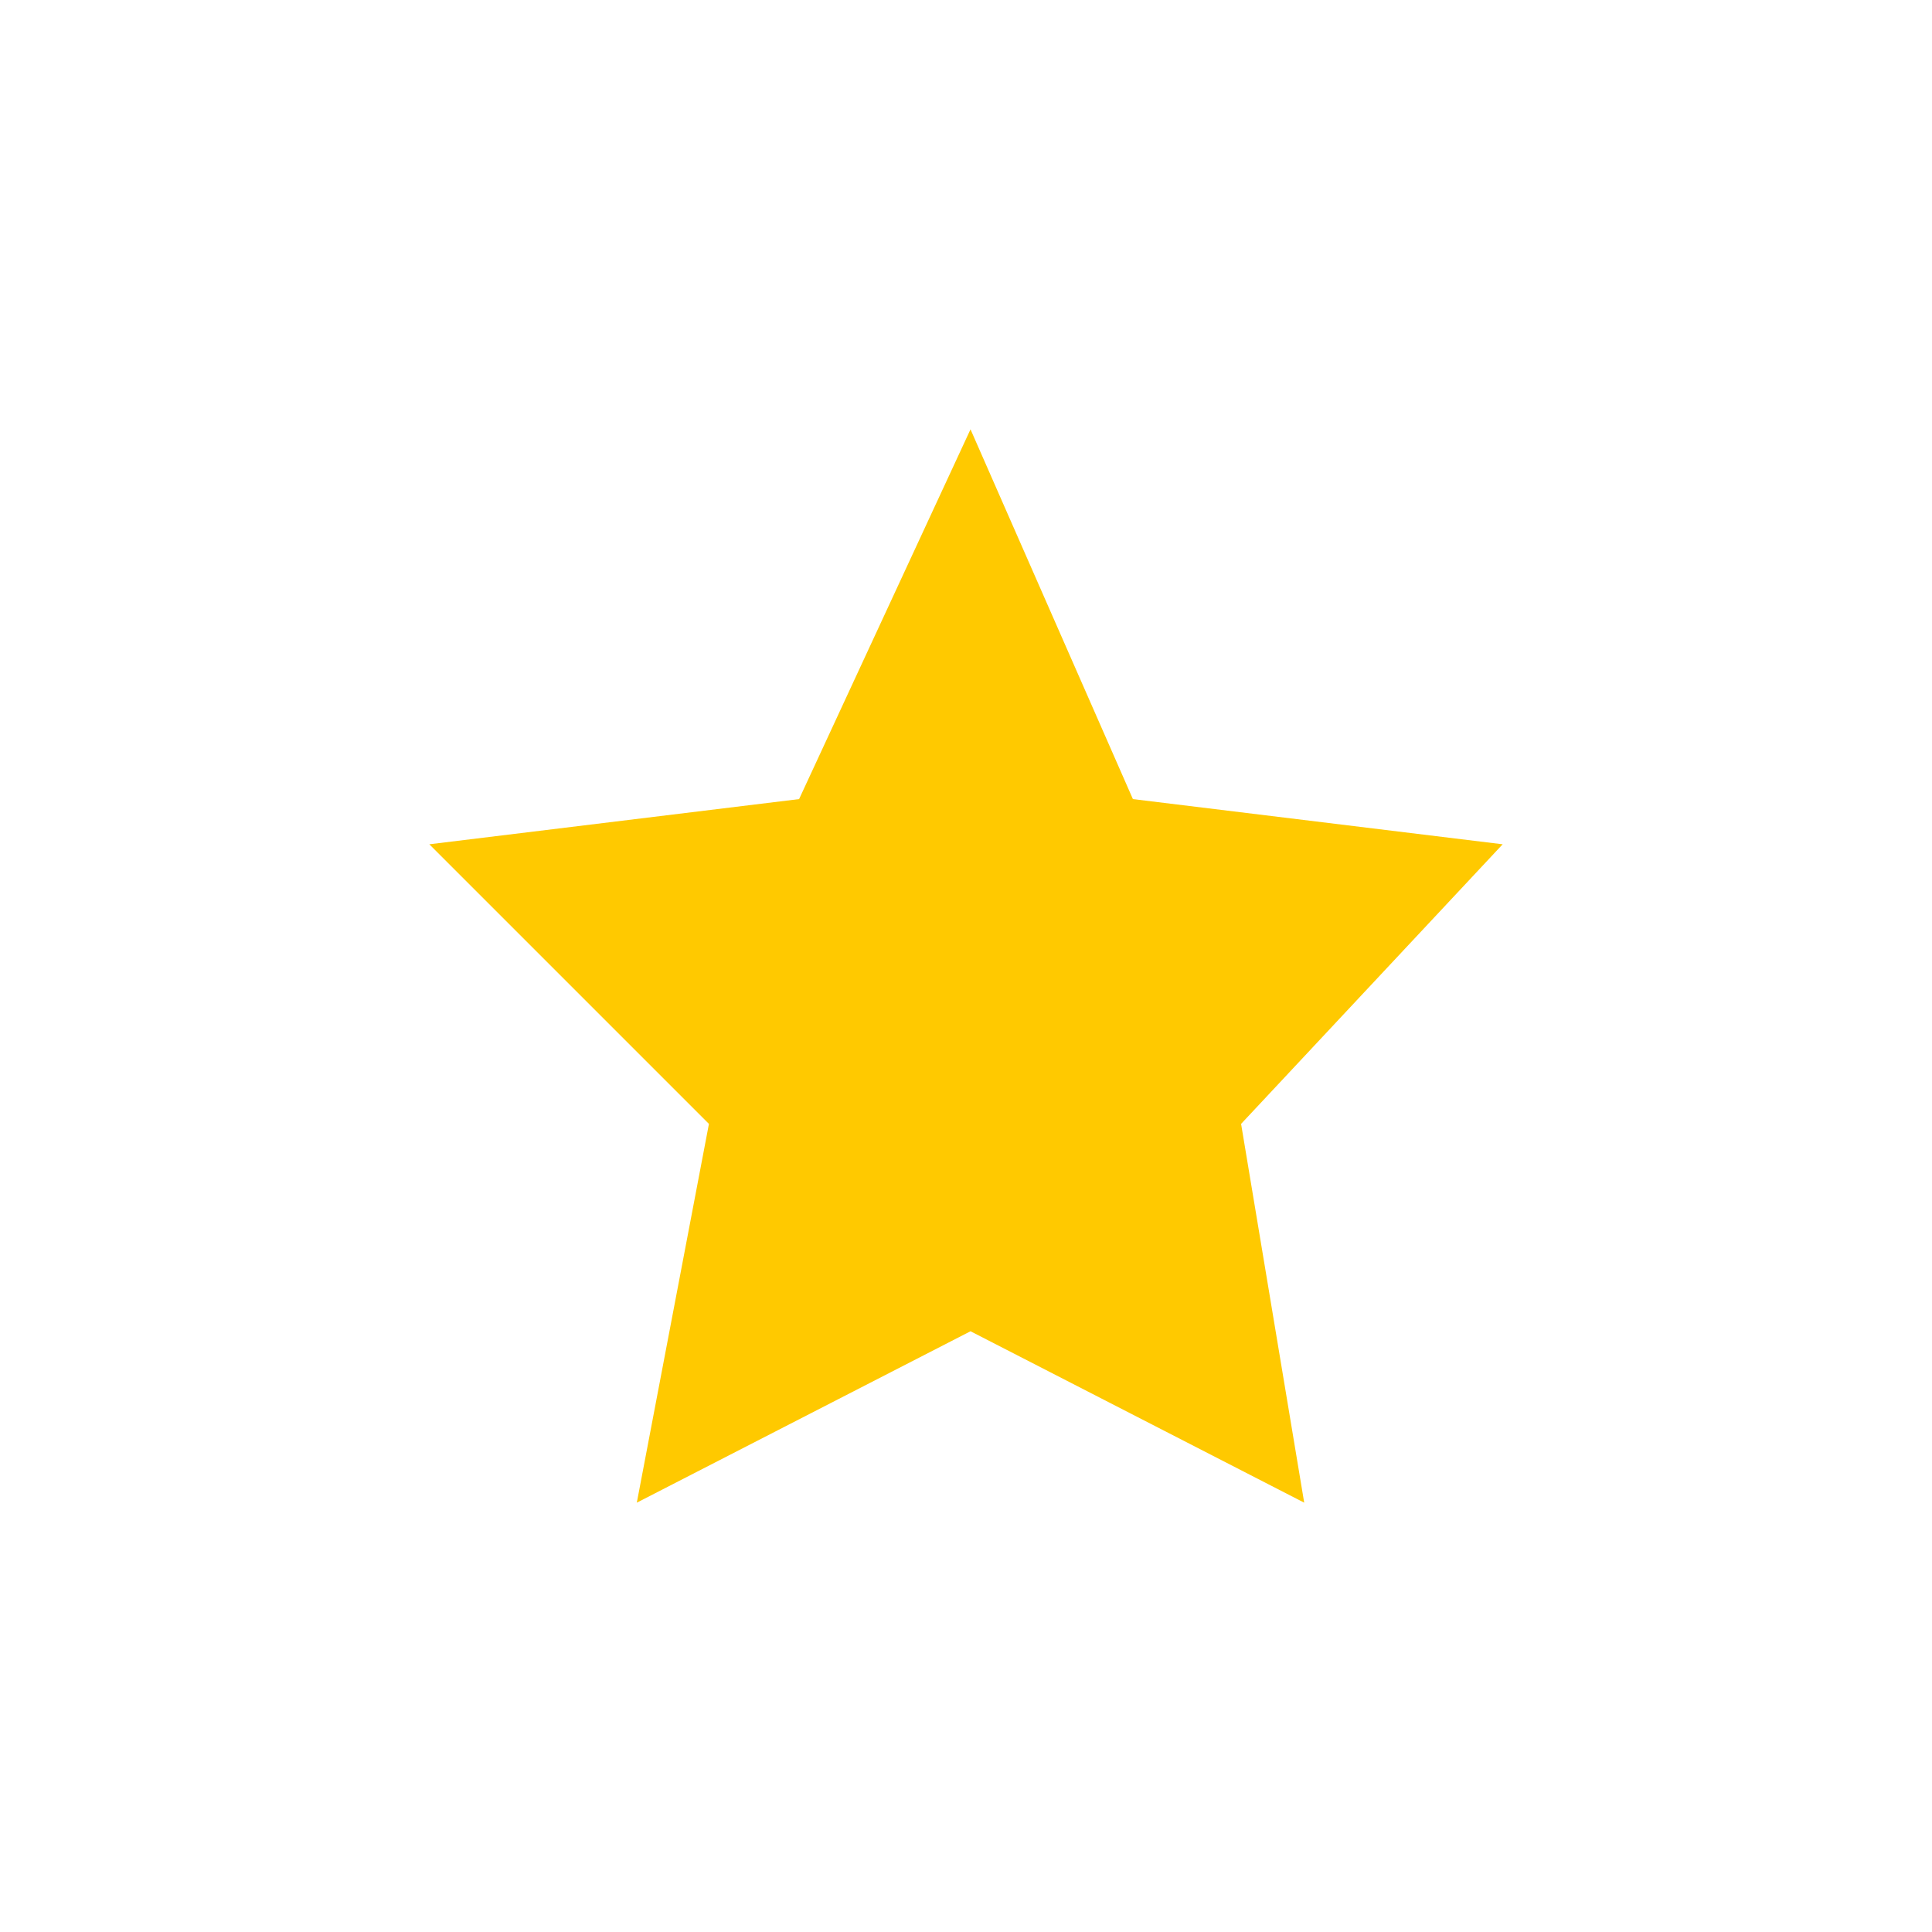
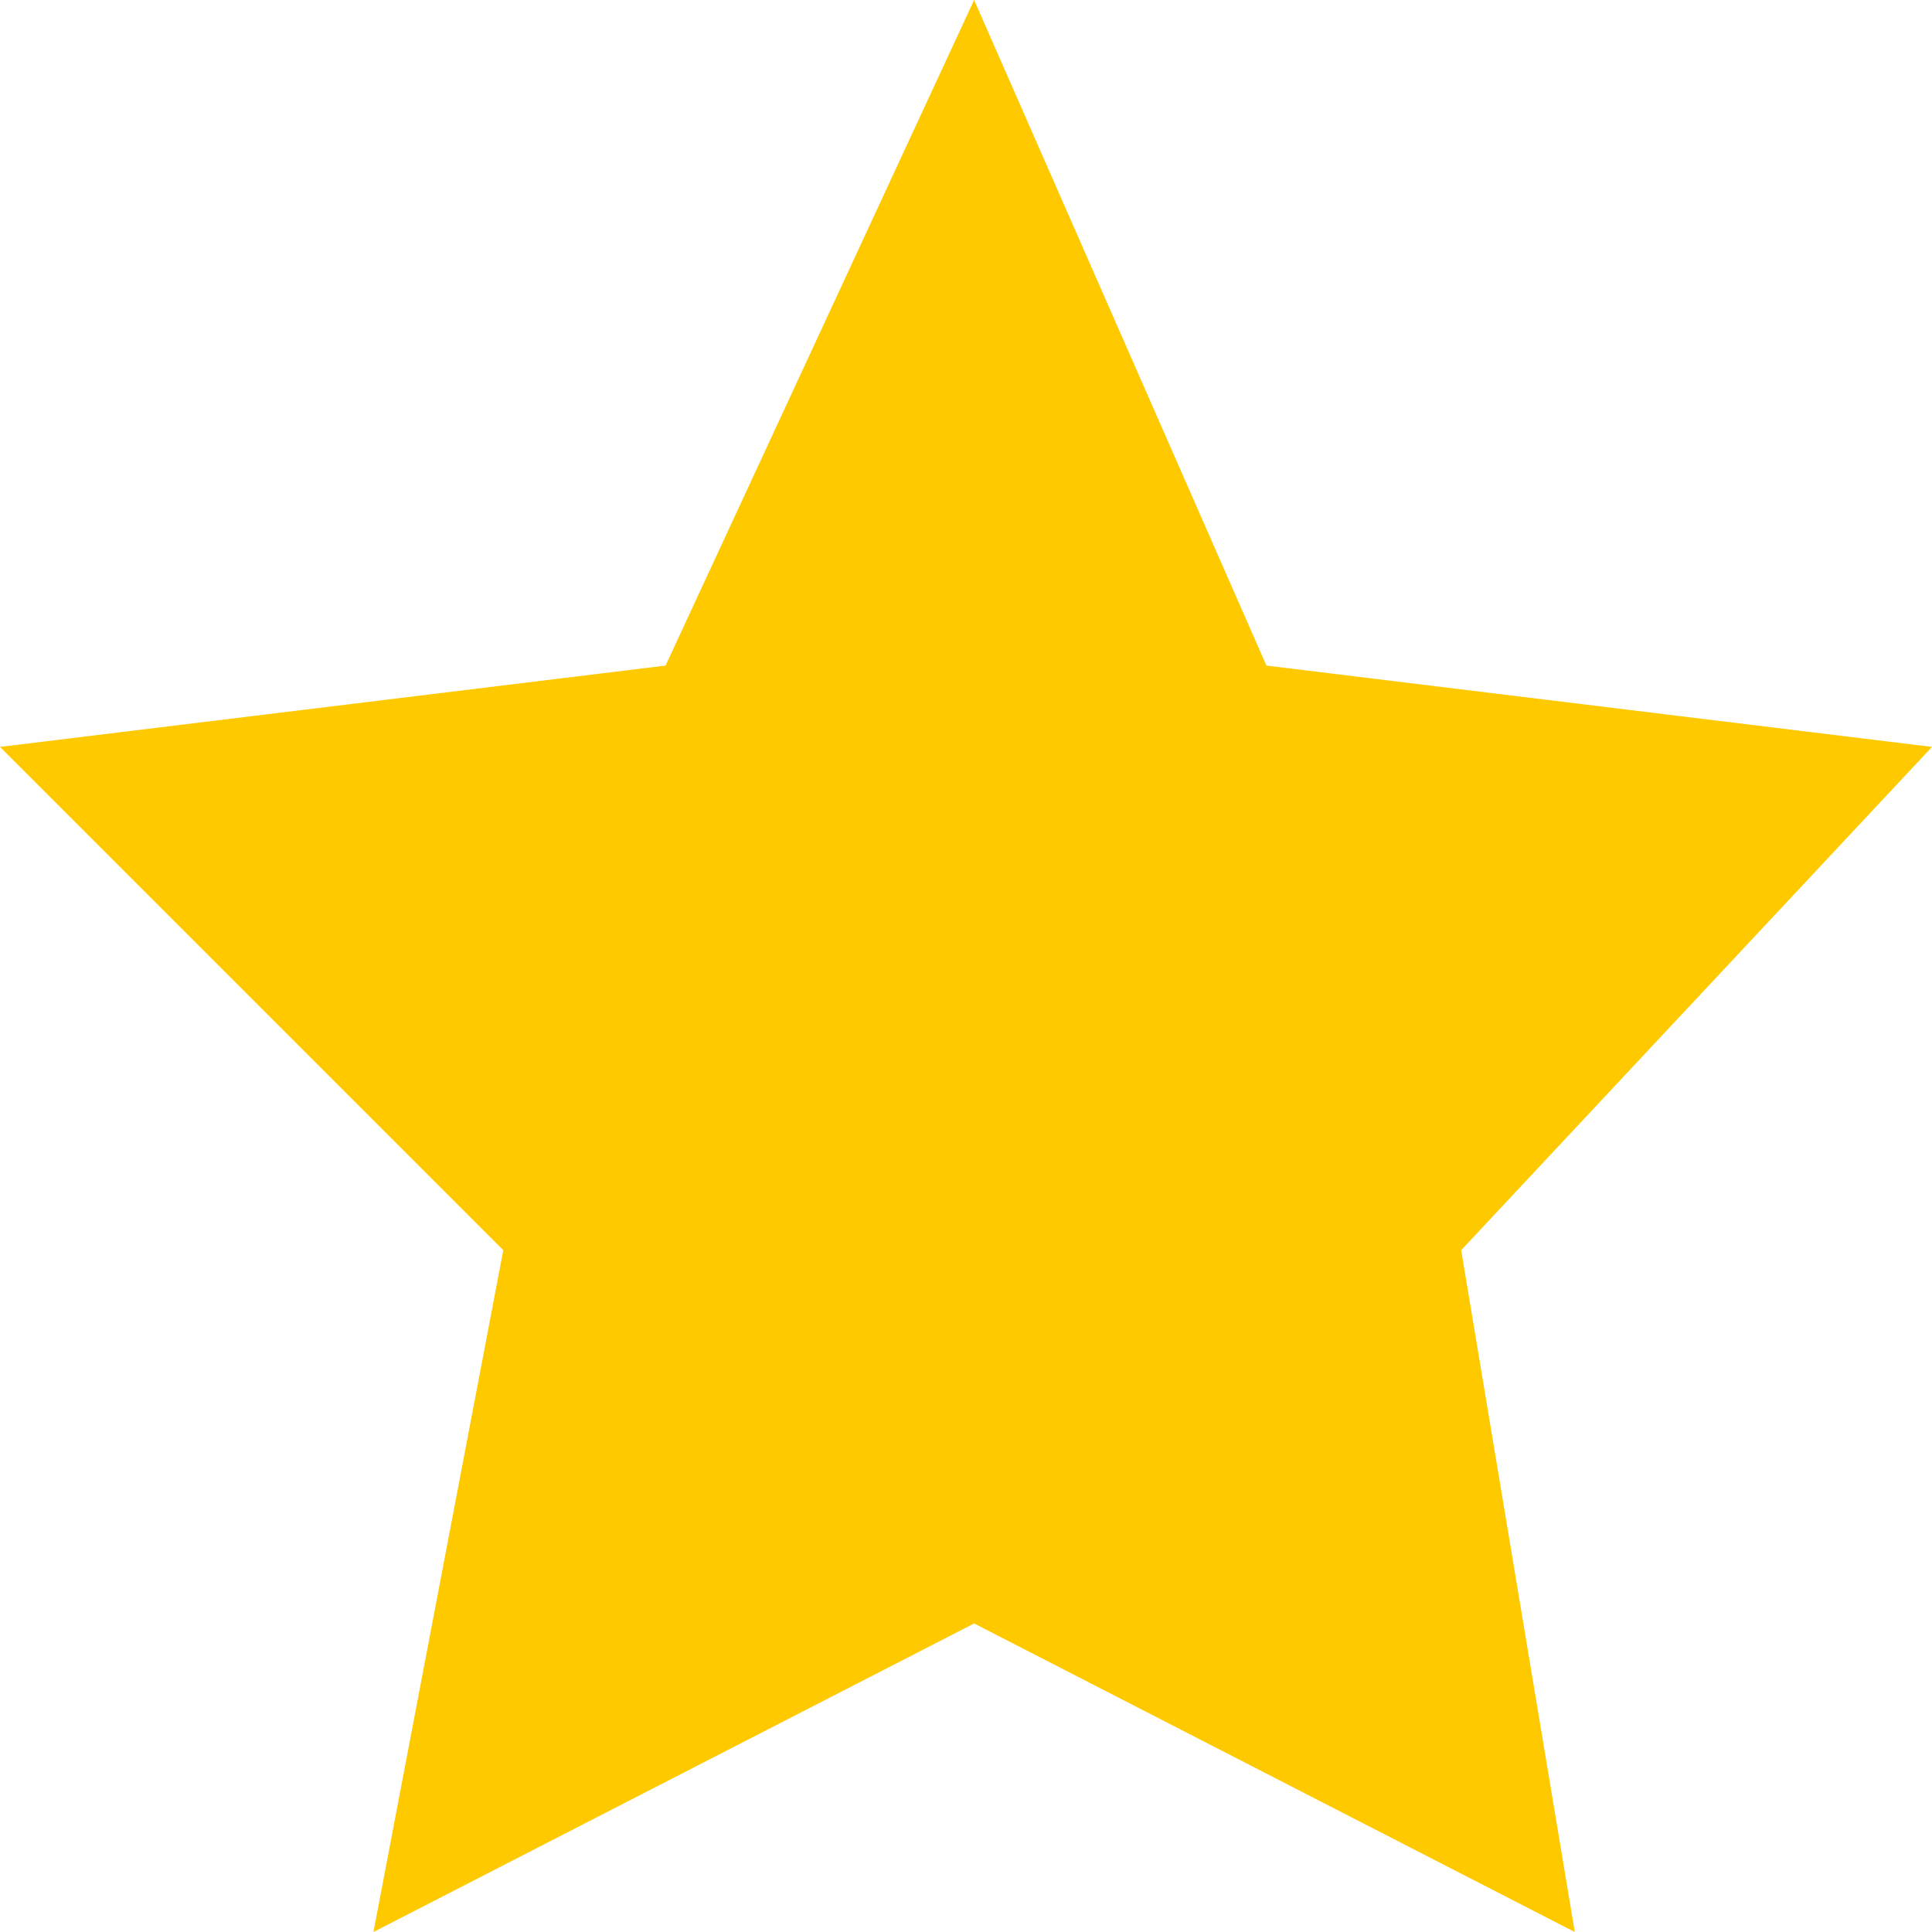
- <svg xmlns="http://www.w3.org/2000/svg" width="18" height="18" viewBox="0 0 18 18" fill="none">
-   <path d="M9.042 4L7.445 7.445L4 7.866L6.605 10.471L5.933 14L9.042 12.403L12.151 14L11.563 10.471L14 7.866L10.555 7.445L9.042 4Z" fill="#FFC900" />
+ <svg xmlns="http://www.w3.org/2000/svg" width="10" height="10" viewBox="0 0 10 10" fill="none">
+   <path d="M5.042 0L3.445 3.445L0 3.866L2.605 6.471L1.933 10L5.042 8.403L8.151 10L7.563 6.471L10 3.866L6.555 3.445L5.042 0Z" fill="#FFC900" />
</svg>
